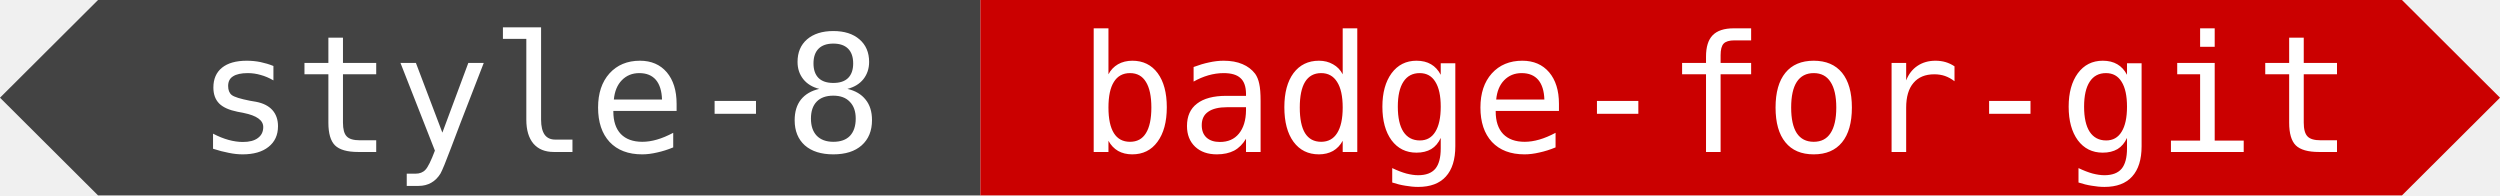
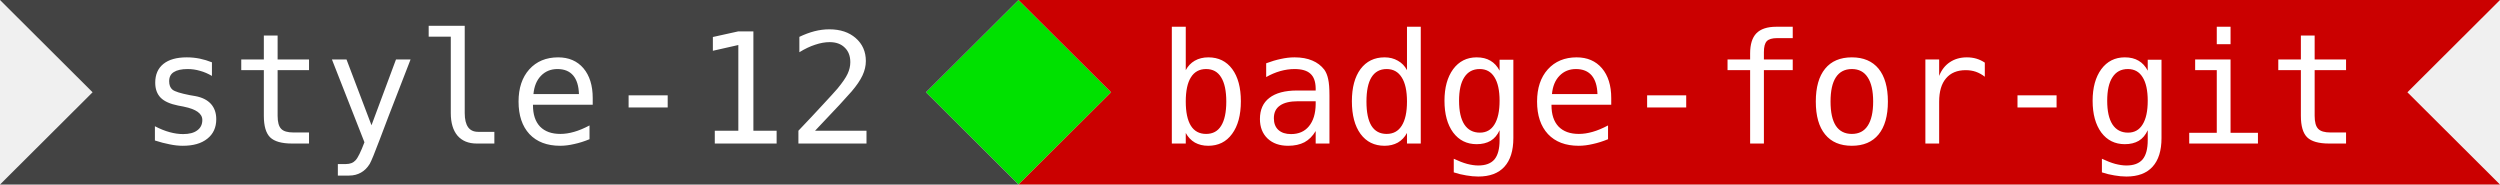
- <svg xmlns="http://www.w3.org/2000/svg" width="230.297" height="18" class="svg">
-   <path fill="#434343" d="M0,9 9.031,0 90.312,0 90.312,9 90.312,18 9.031,18" />
-   <text fill="#FFF" x="18.062" y="14" font-family="DejaVu Sans Mono, Source code variable, monospace" font-size="15">style-8</text>
-   <path fill="#CB0000" d="M90.312,9 90.312,0 221.266,0 230.297,9 221.266,18 90.312,18" />
-   <text fill="#FFF" x="99.344" y="14" font-family="DejaVu Sans Mono, Source code variable, monospace" font-size="15">badge-for-git</text>
+ <svg xmlns="http://www.w3.org/2000/svg" width="243.844" height="18" class="svg">
+   <path fill="#00E100" d="M99.344,0 108.375,9 99.344,18 90.312,9" />
+   <path fill="#434343" d="M0,0 99.344,0 90.312,9 99.344,18 0,18 9.031,9" />
+   <text fill="#FFF" x="13.547" y="14" font-family="DejaVu Sans Mono, Source code variable, monospace" font-size="15">style-12</text>
+   <path fill="#CB0000" d="M99.344,0 243.844,0 234.812,9 243.844,18 99.344,18 108.375,9" />
+   <text fill="#FFF" x="112.891" y="14" font-family="DejaVu Sans Mono, Source code variable, monospace" font-size="15">badge-for-git</text>
</svg>
